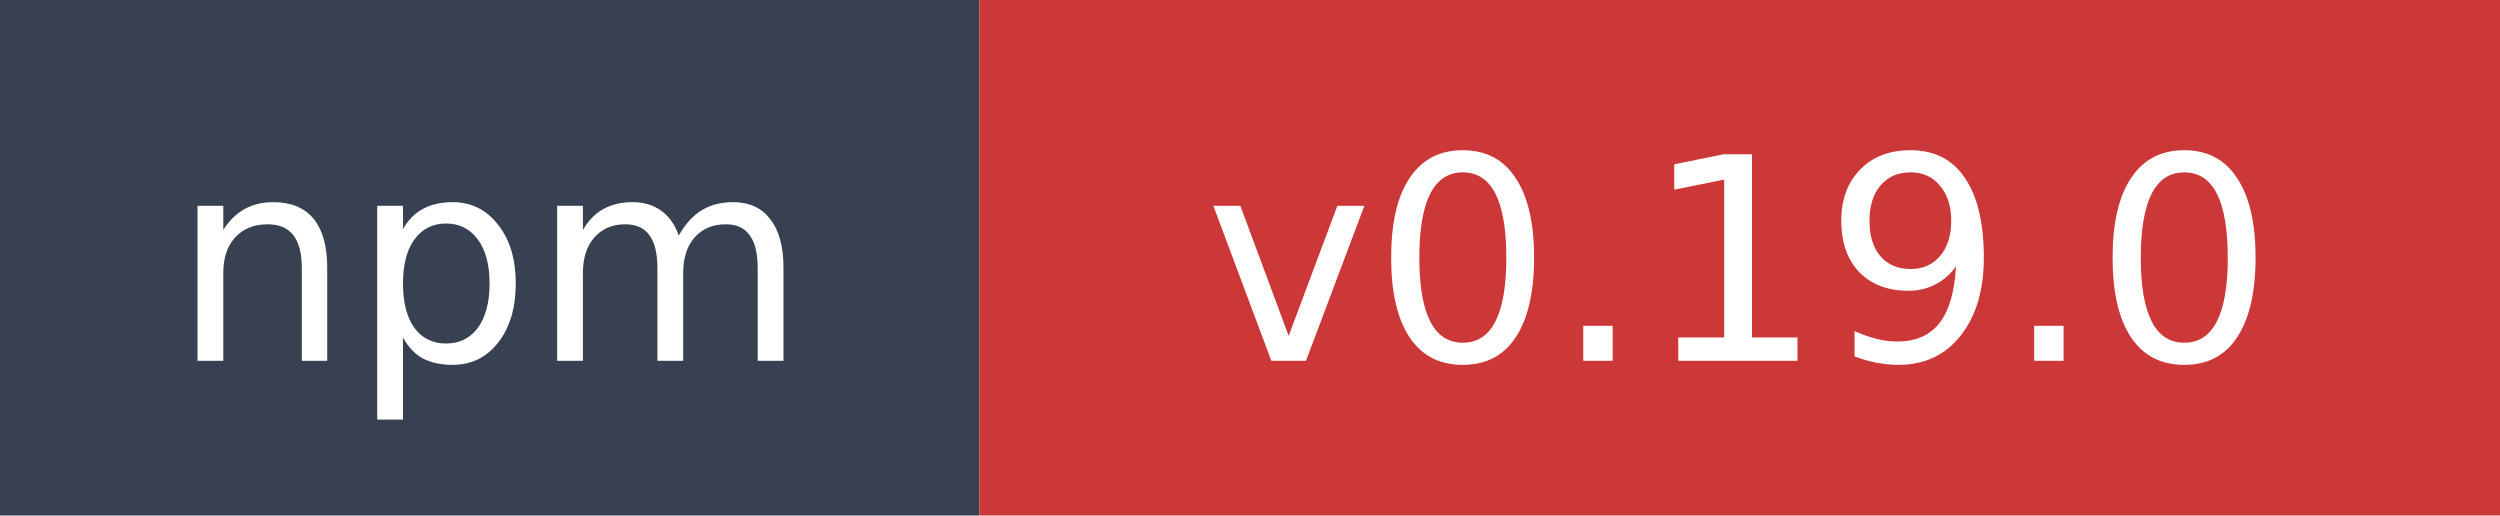
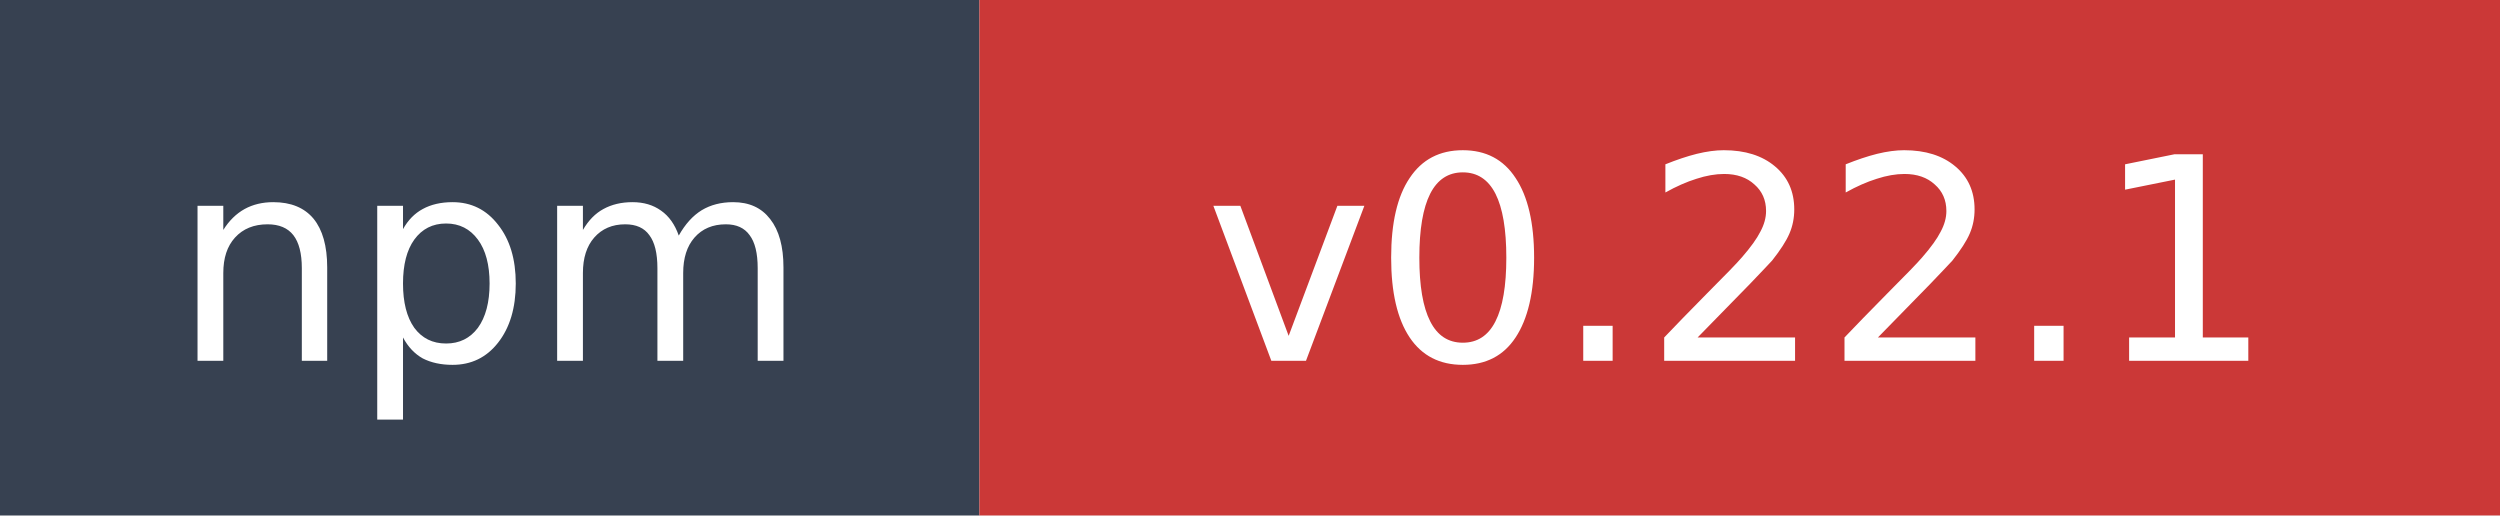
- <svg xmlns="http://www.w3.org/2000/svg" width="97" height="20" role="img" aria-label="npm: v0.19.0">
+ <svg xmlns="http://www.w3.org/2000/svg" width="97" height="20" role="img" aria-label="npm: v0.22.1">
  <rect width="38" height="20" fill="#374151" />
  <rect x="38" width="59" height="20" fill="#cb3837" />
  <text x="19" y="14" fill="#ffffff" font-family="Verdana,Geneva,DejaVu Sans,sans-serif" font-size="11" text-anchor="middle">npm</text>
-   <text x="67.5" y="14" fill="#ffffff" font-family="Verdana,Geneva,DejaVu Sans,sans-serif" font-size="11" text-anchor="middle">v0.19.0</text>
+   <text x="67.5" y="14" fill="#ffffff" font-family="Verdana,Geneva,DejaVu Sans,sans-serif" font-size="11" text-anchor="middle">v0.22.1</text>
</svg>
